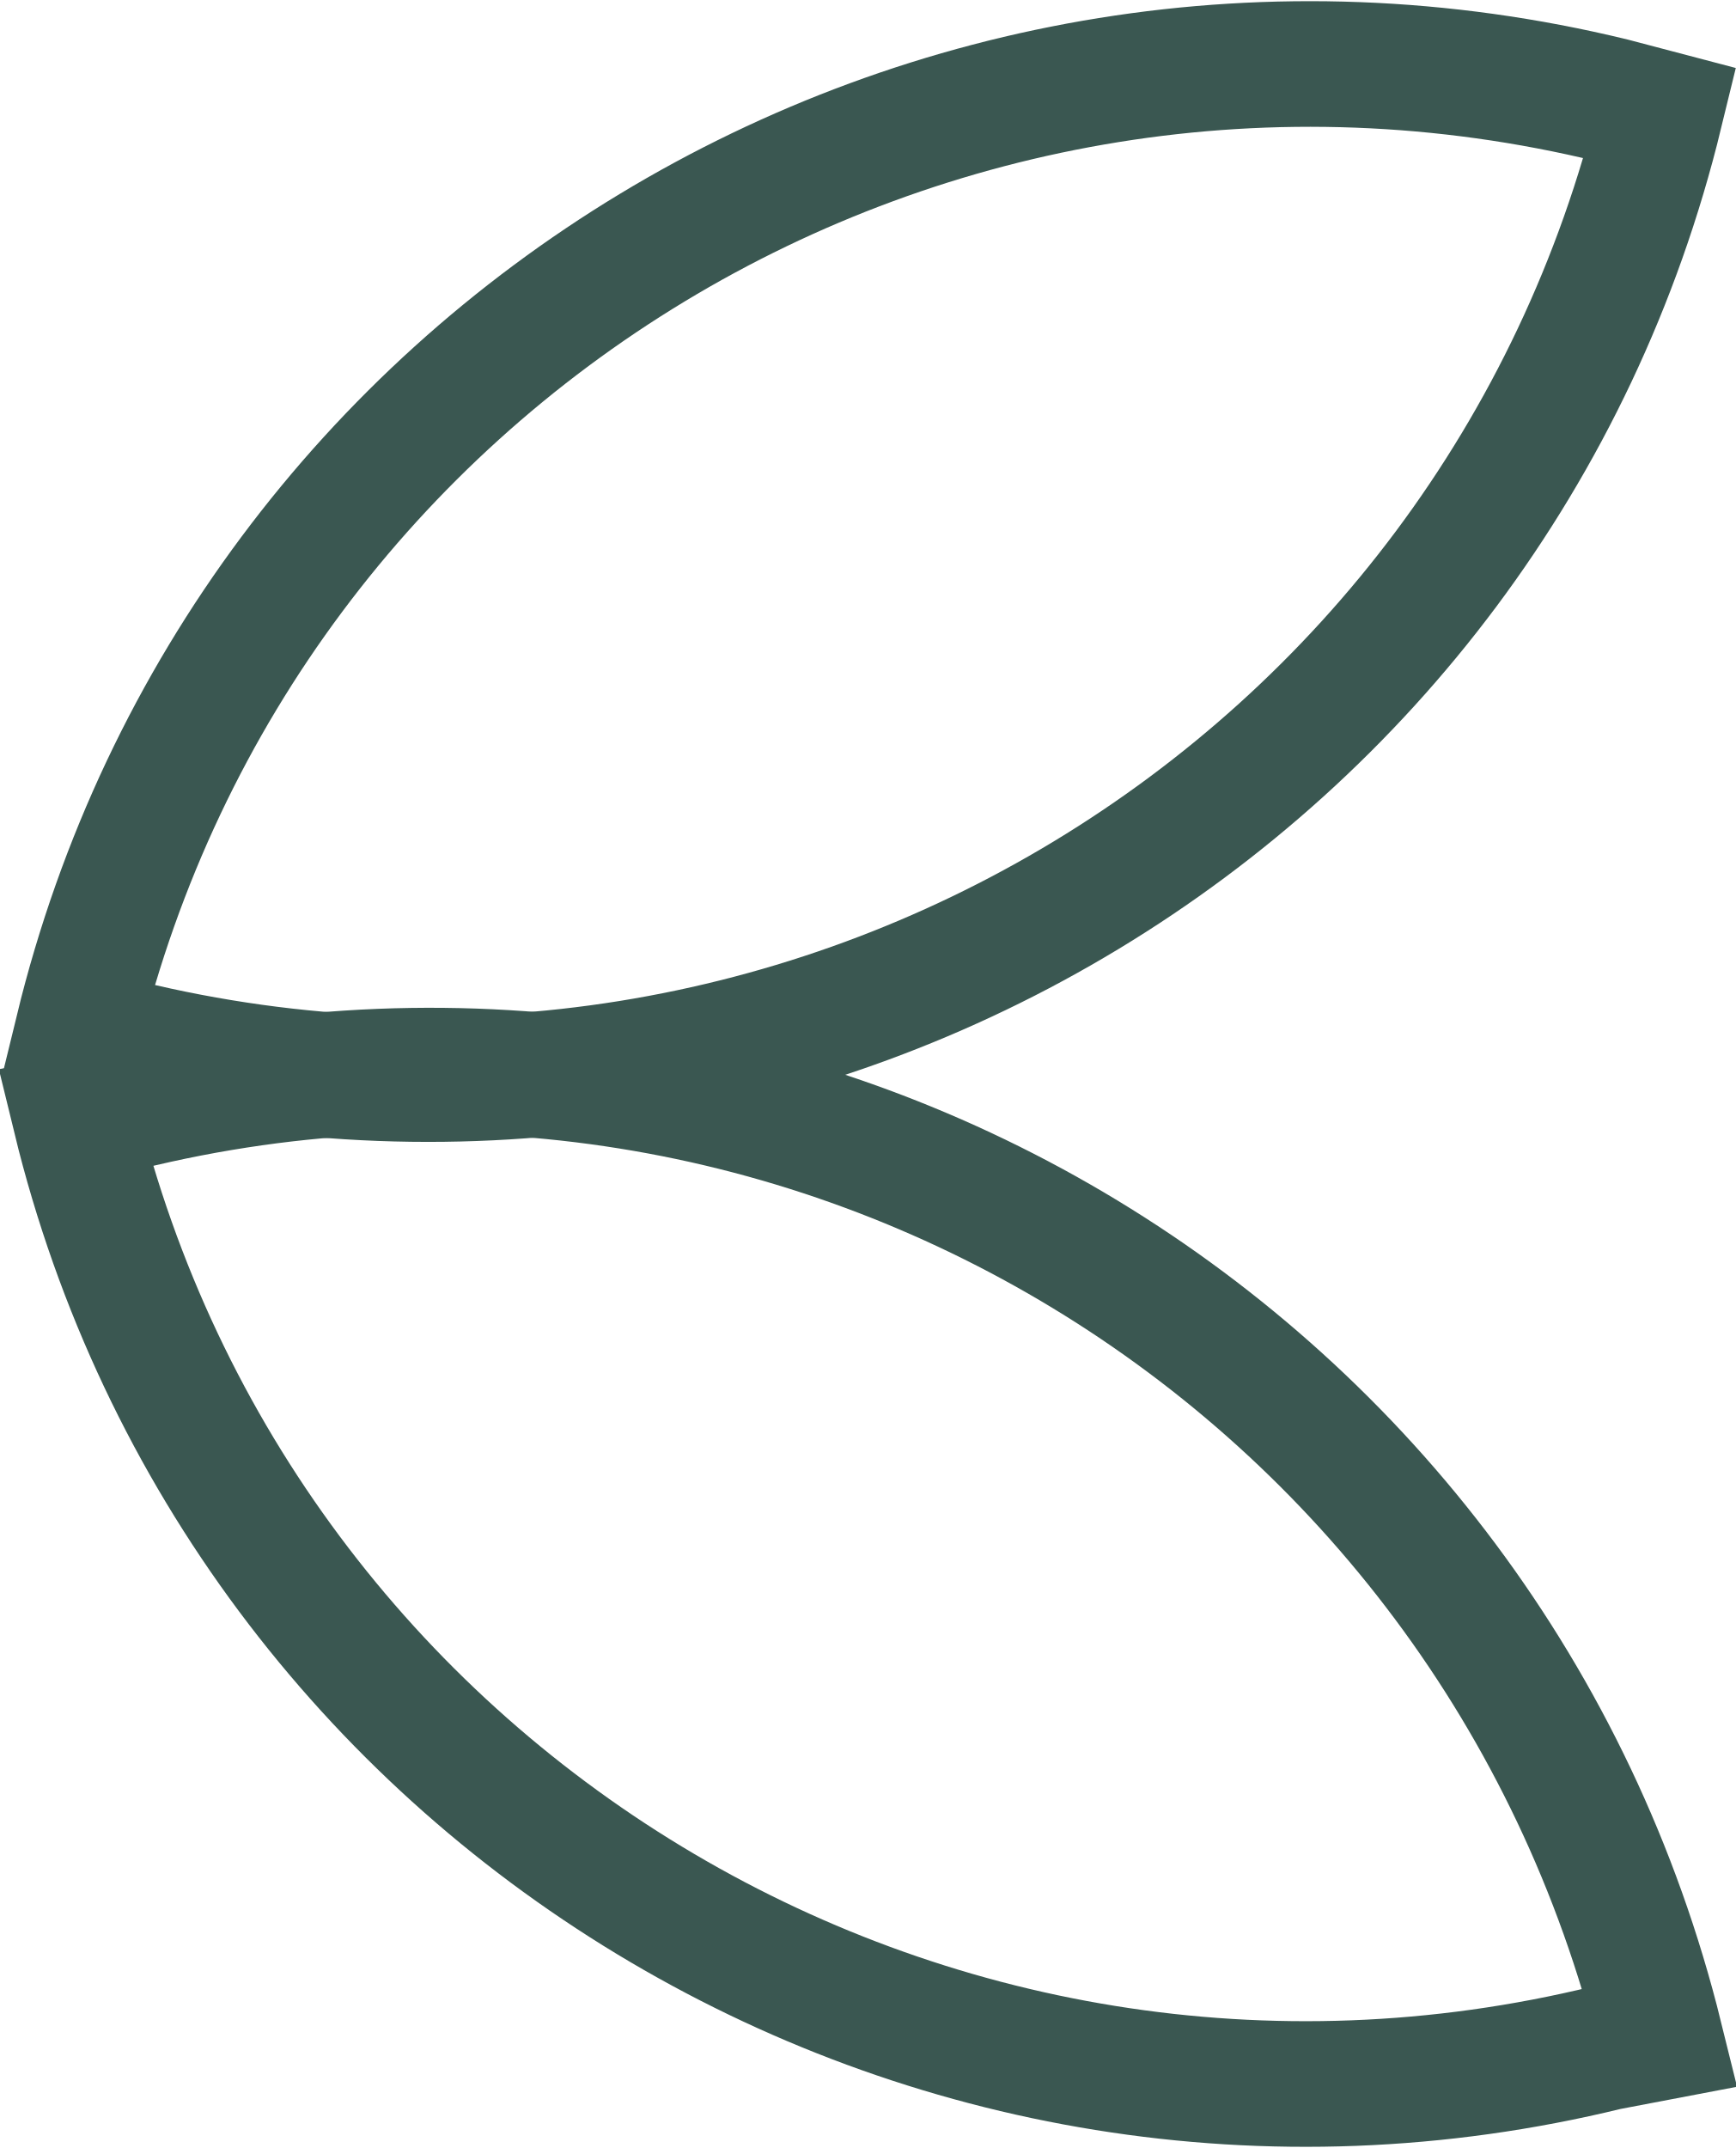
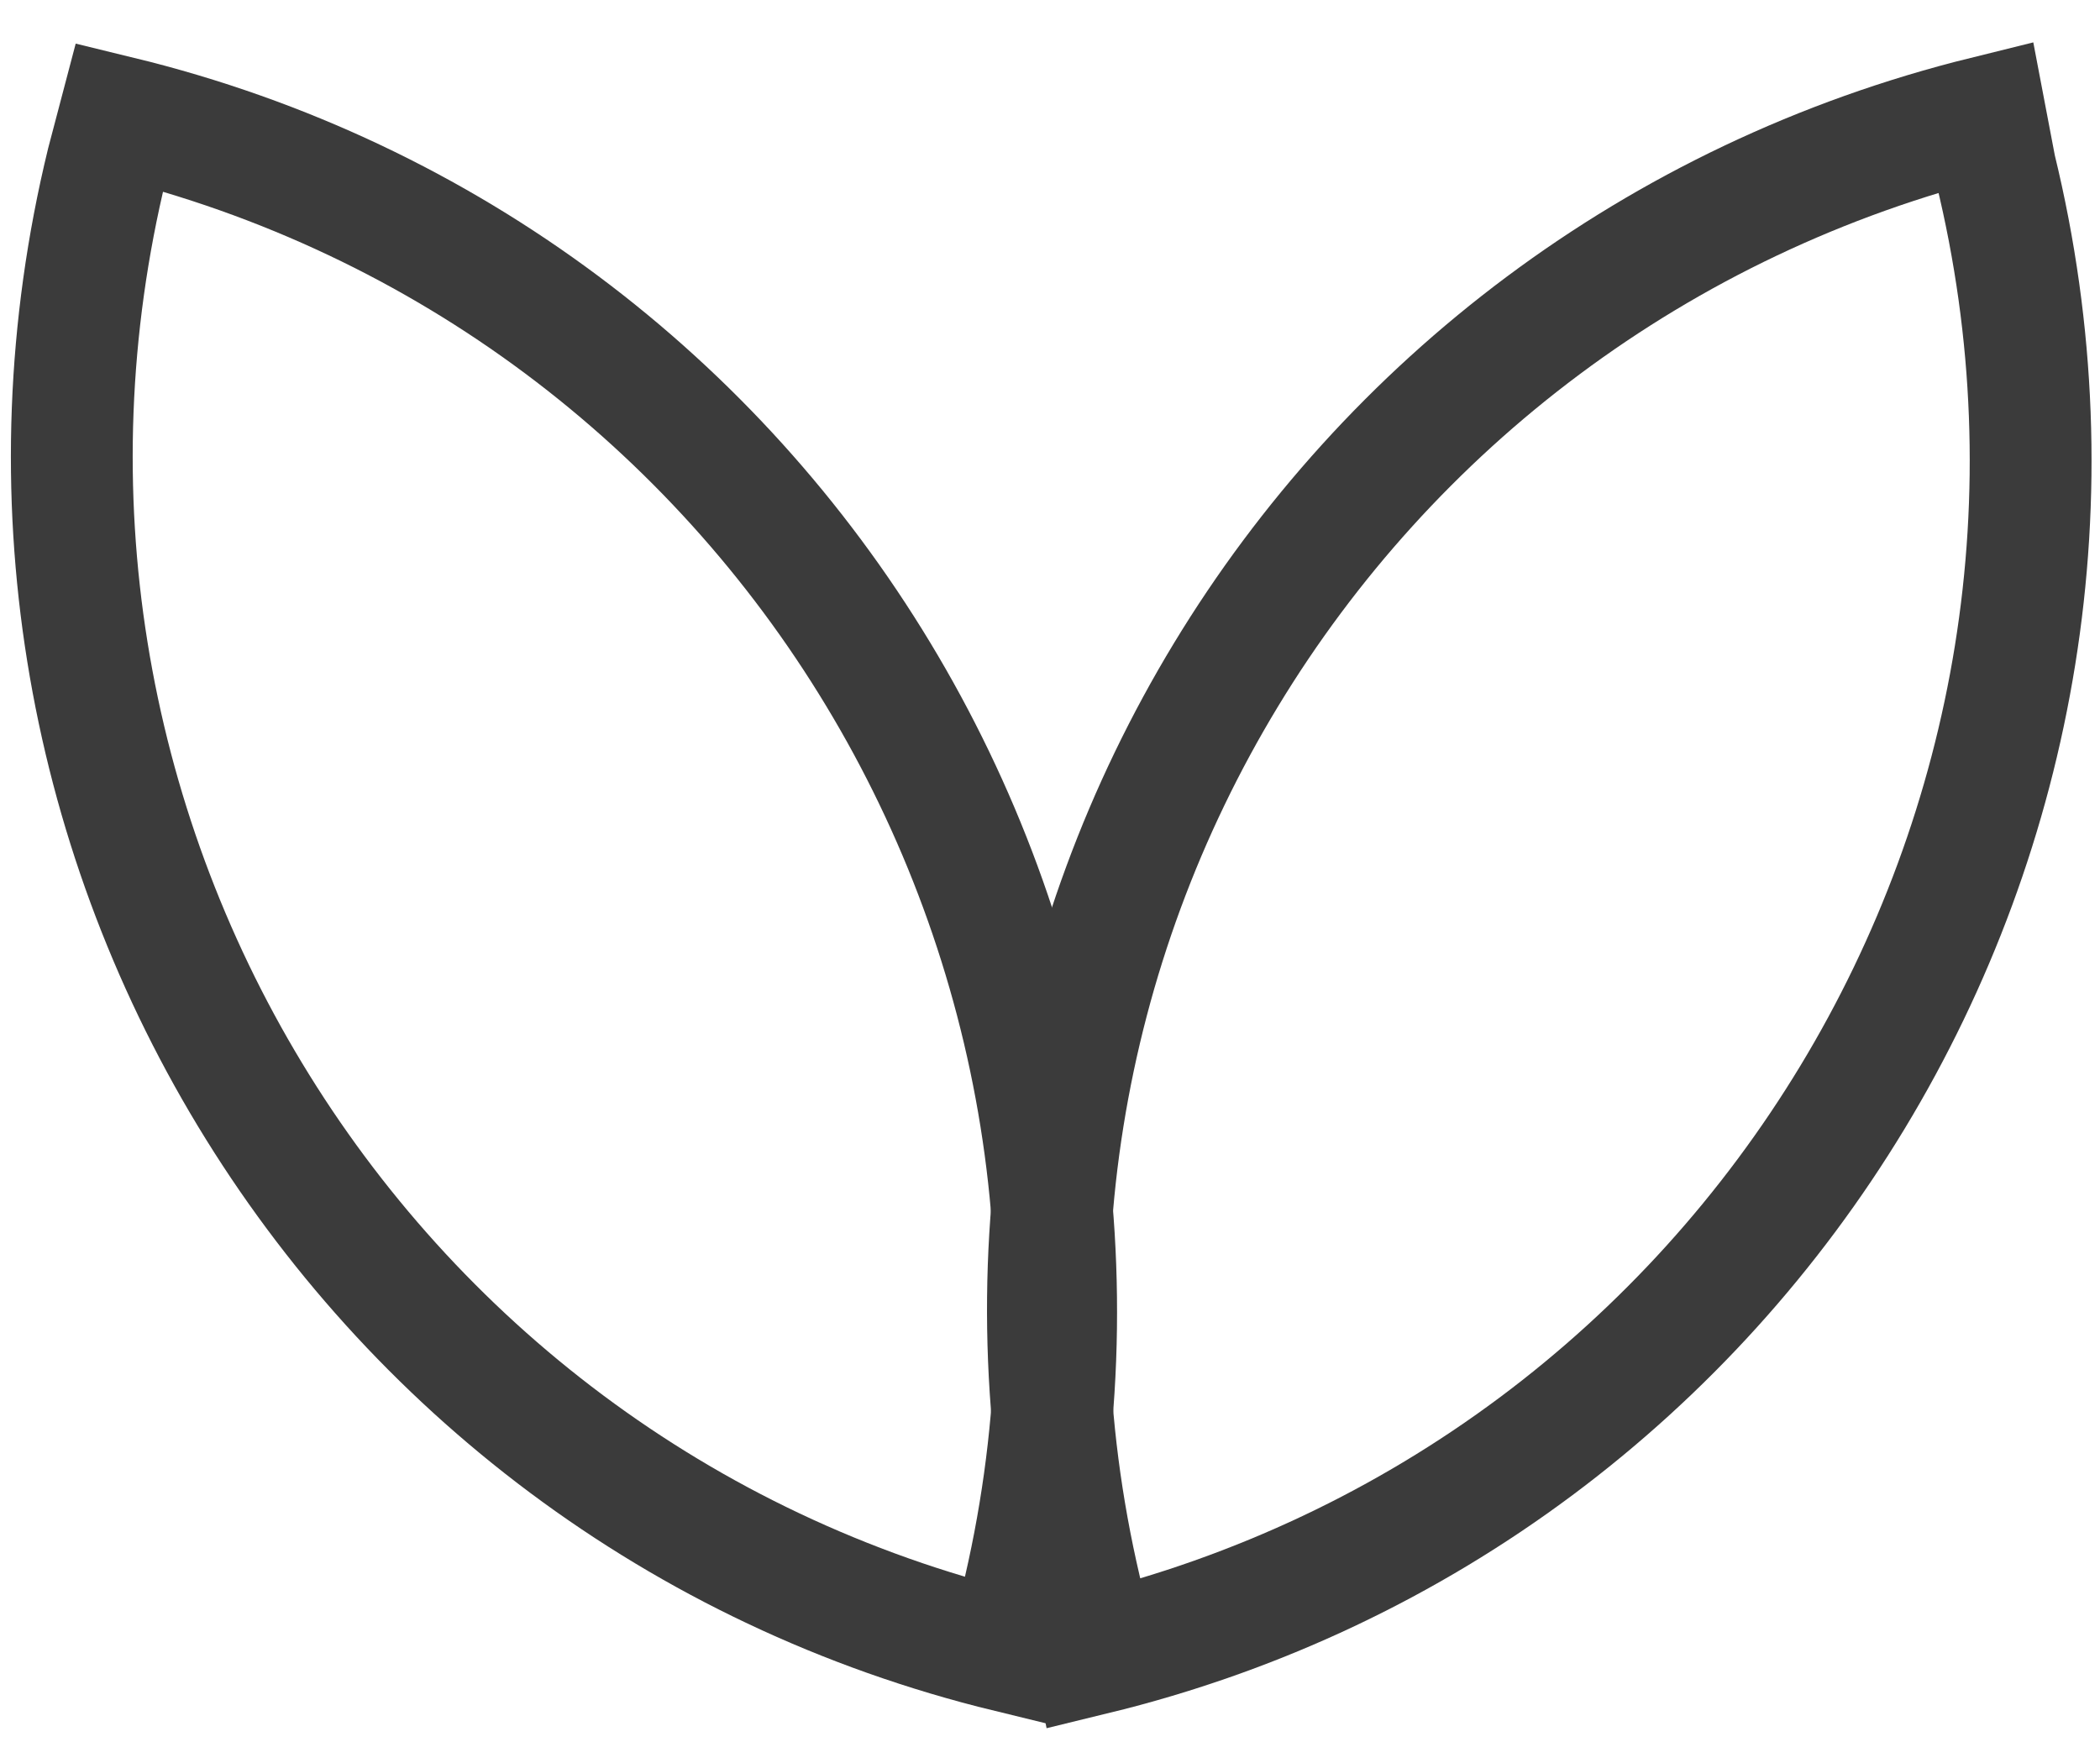
- <svg xmlns="http://www.w3.org/2000/svg" version="1.1" id="Layer_1" x="0px" y="0px" viewBox="0 0 69.1 85.5" style="enable-background:new 0 0 69.1 85.5;" xml:space="preserve">
+ <svg xmlns="http://www.w3.org/2000/svg" version="1.1" id="Layer_1" x="0px" y="0px" viewBox="0 0 86.2 71.5" style="enable-background:new 0 0 86.2 71.5;" xml:space="preserve">
  <style type="text/css">
- 	.st0{fill:none;stroke:#3A5751;stroke-width:5;stroke-miterlimit:10;}
+ 	.st0{fill:none;stroke:#3B3B3B;stroke-width:5;stroke-miterlimit:10;}
</style>
  <g id="Group_4">
-     <path id="Rectangle_2" class="st0" d="M3.1,41L3.1,41c6.6-27.1,34-43.6,61.1-37c0,0,0,0,0,0l0,0l1.9,0.5l0,0   c-6.6,27.1-34,43.6-61.1,37c0,0,0,0,0,0L3.1,41z" />
+     <path id="Rectangle_2" class="st0" d="M41.4,67.8L41.4,67.8c-27.1-6.6-43.6-34-37-61.1l0,0l0,0l0.5-1.9l0,0   c27.1,6.6,43.6,34,37,61.1l0,0L41.4,67.8z" />
  </g>
  <g id="Group_4-2">
-     <path id="Rectangle_2-2" class="st0" d="M66.1,81.1L66.1,81.1C59.4,54,32.1,37.4,5,44.1c0,0,0,0,0,0l0,0L3,44.5l0,0   c6.6,27.1,34,43.6,61,37c0,0,0,0,0,0L66.1,81.1z" />
+     <path id="Rectangle_2-2" class="st0" d="M81.5,4.8L81.5,4.8c-27.1,6.7-43.7,34-37,61.1l0,0l0,0l0.4,2l0,0c27.1-6.6,43.6-34,37-61   l0,0L81.5,4.8z" />
  </g>
</svg>
